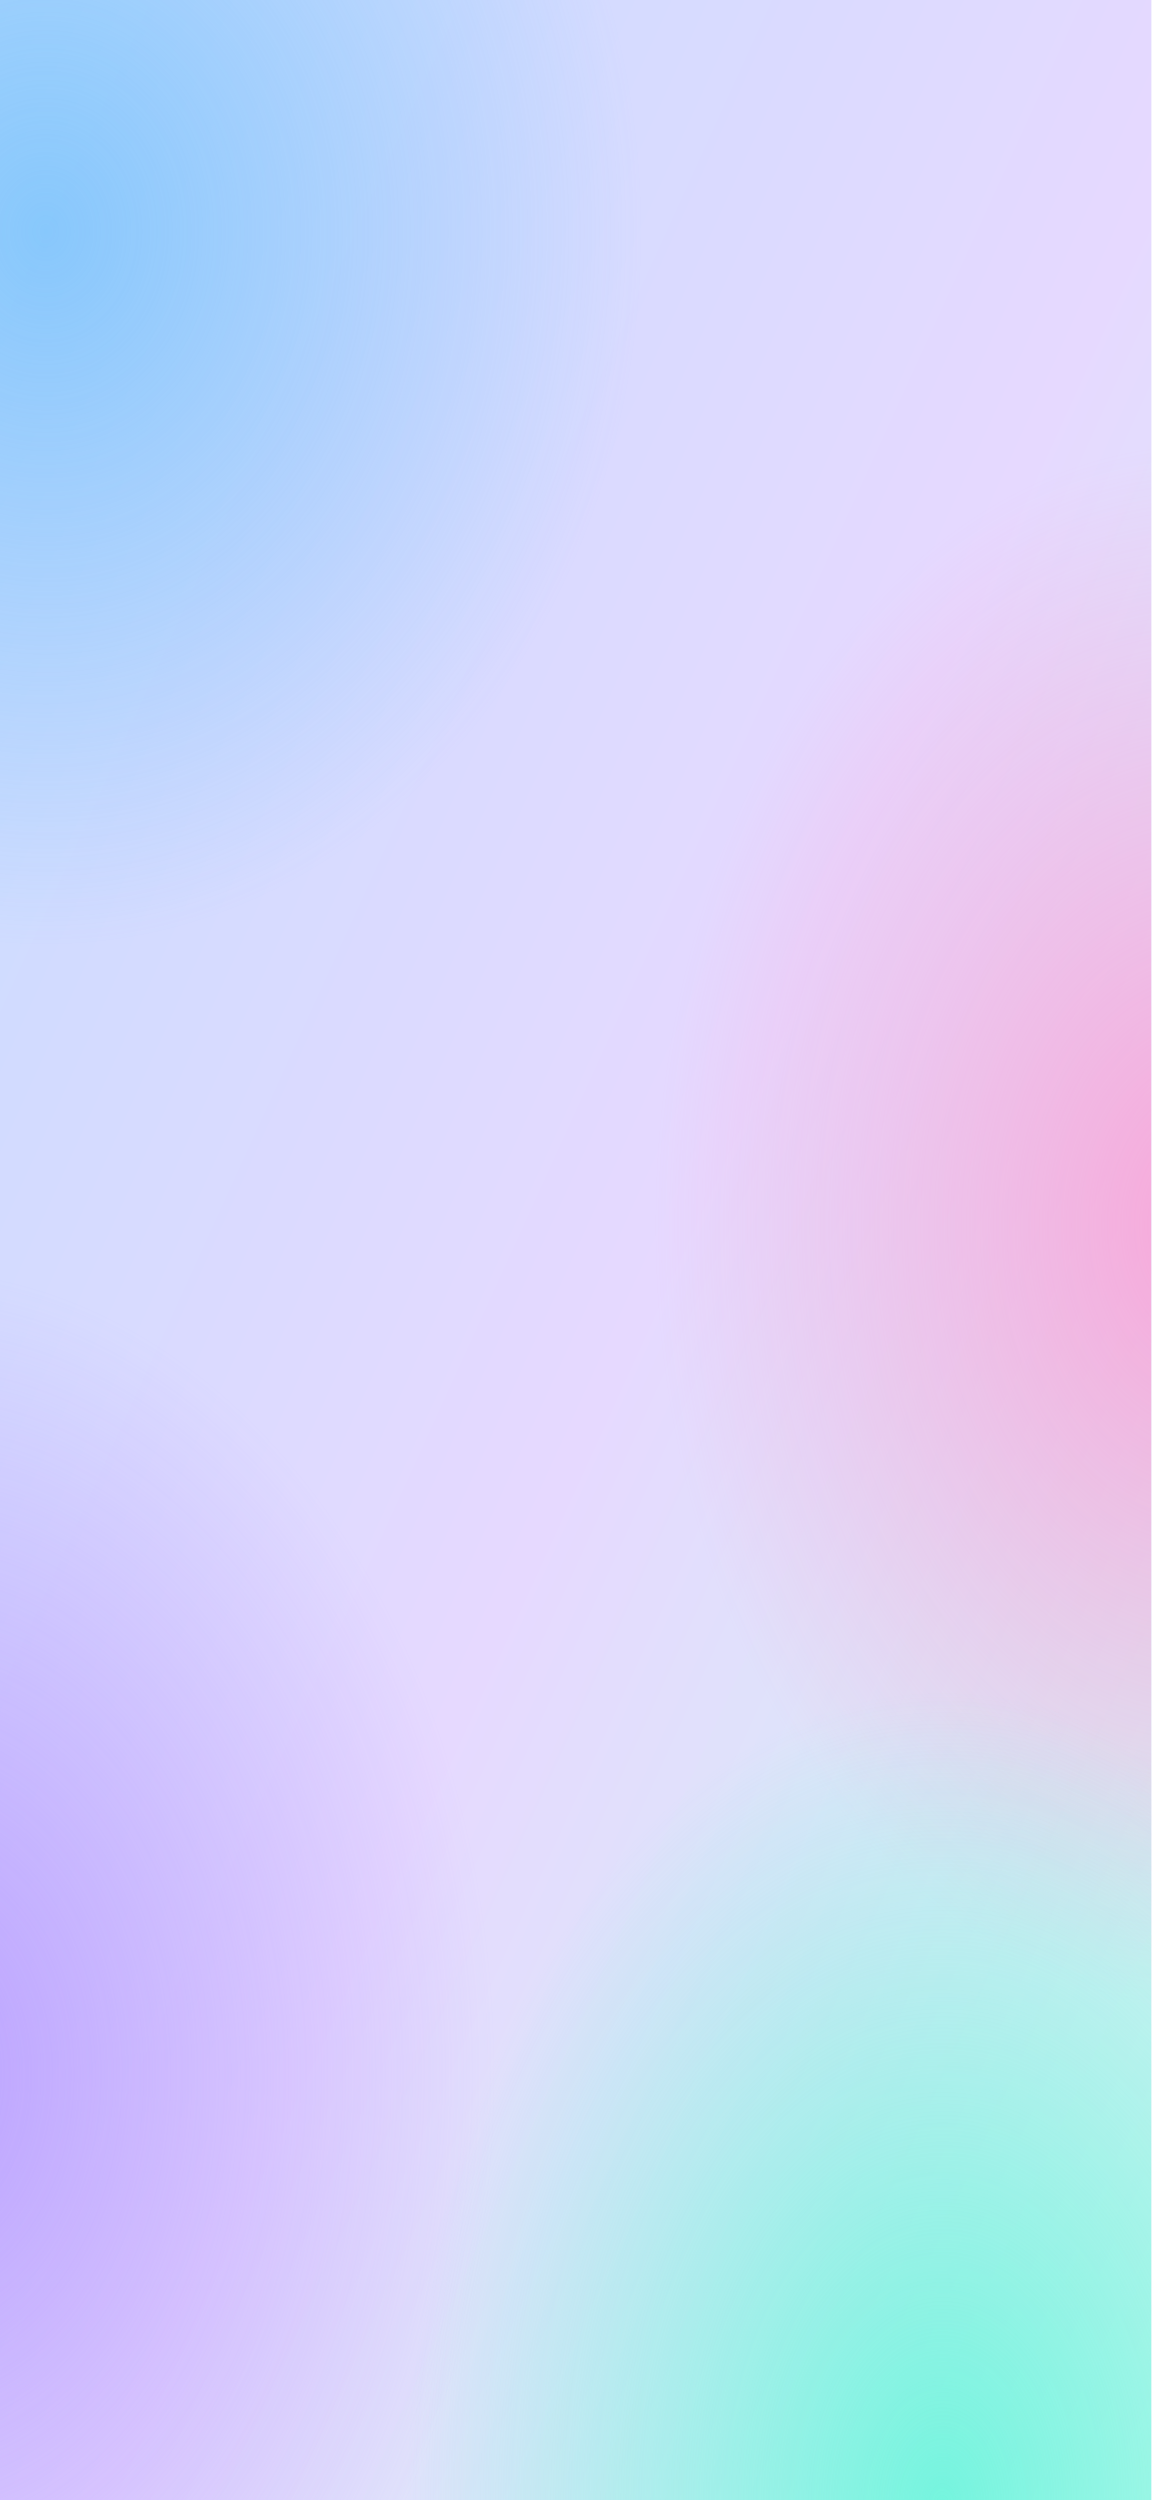
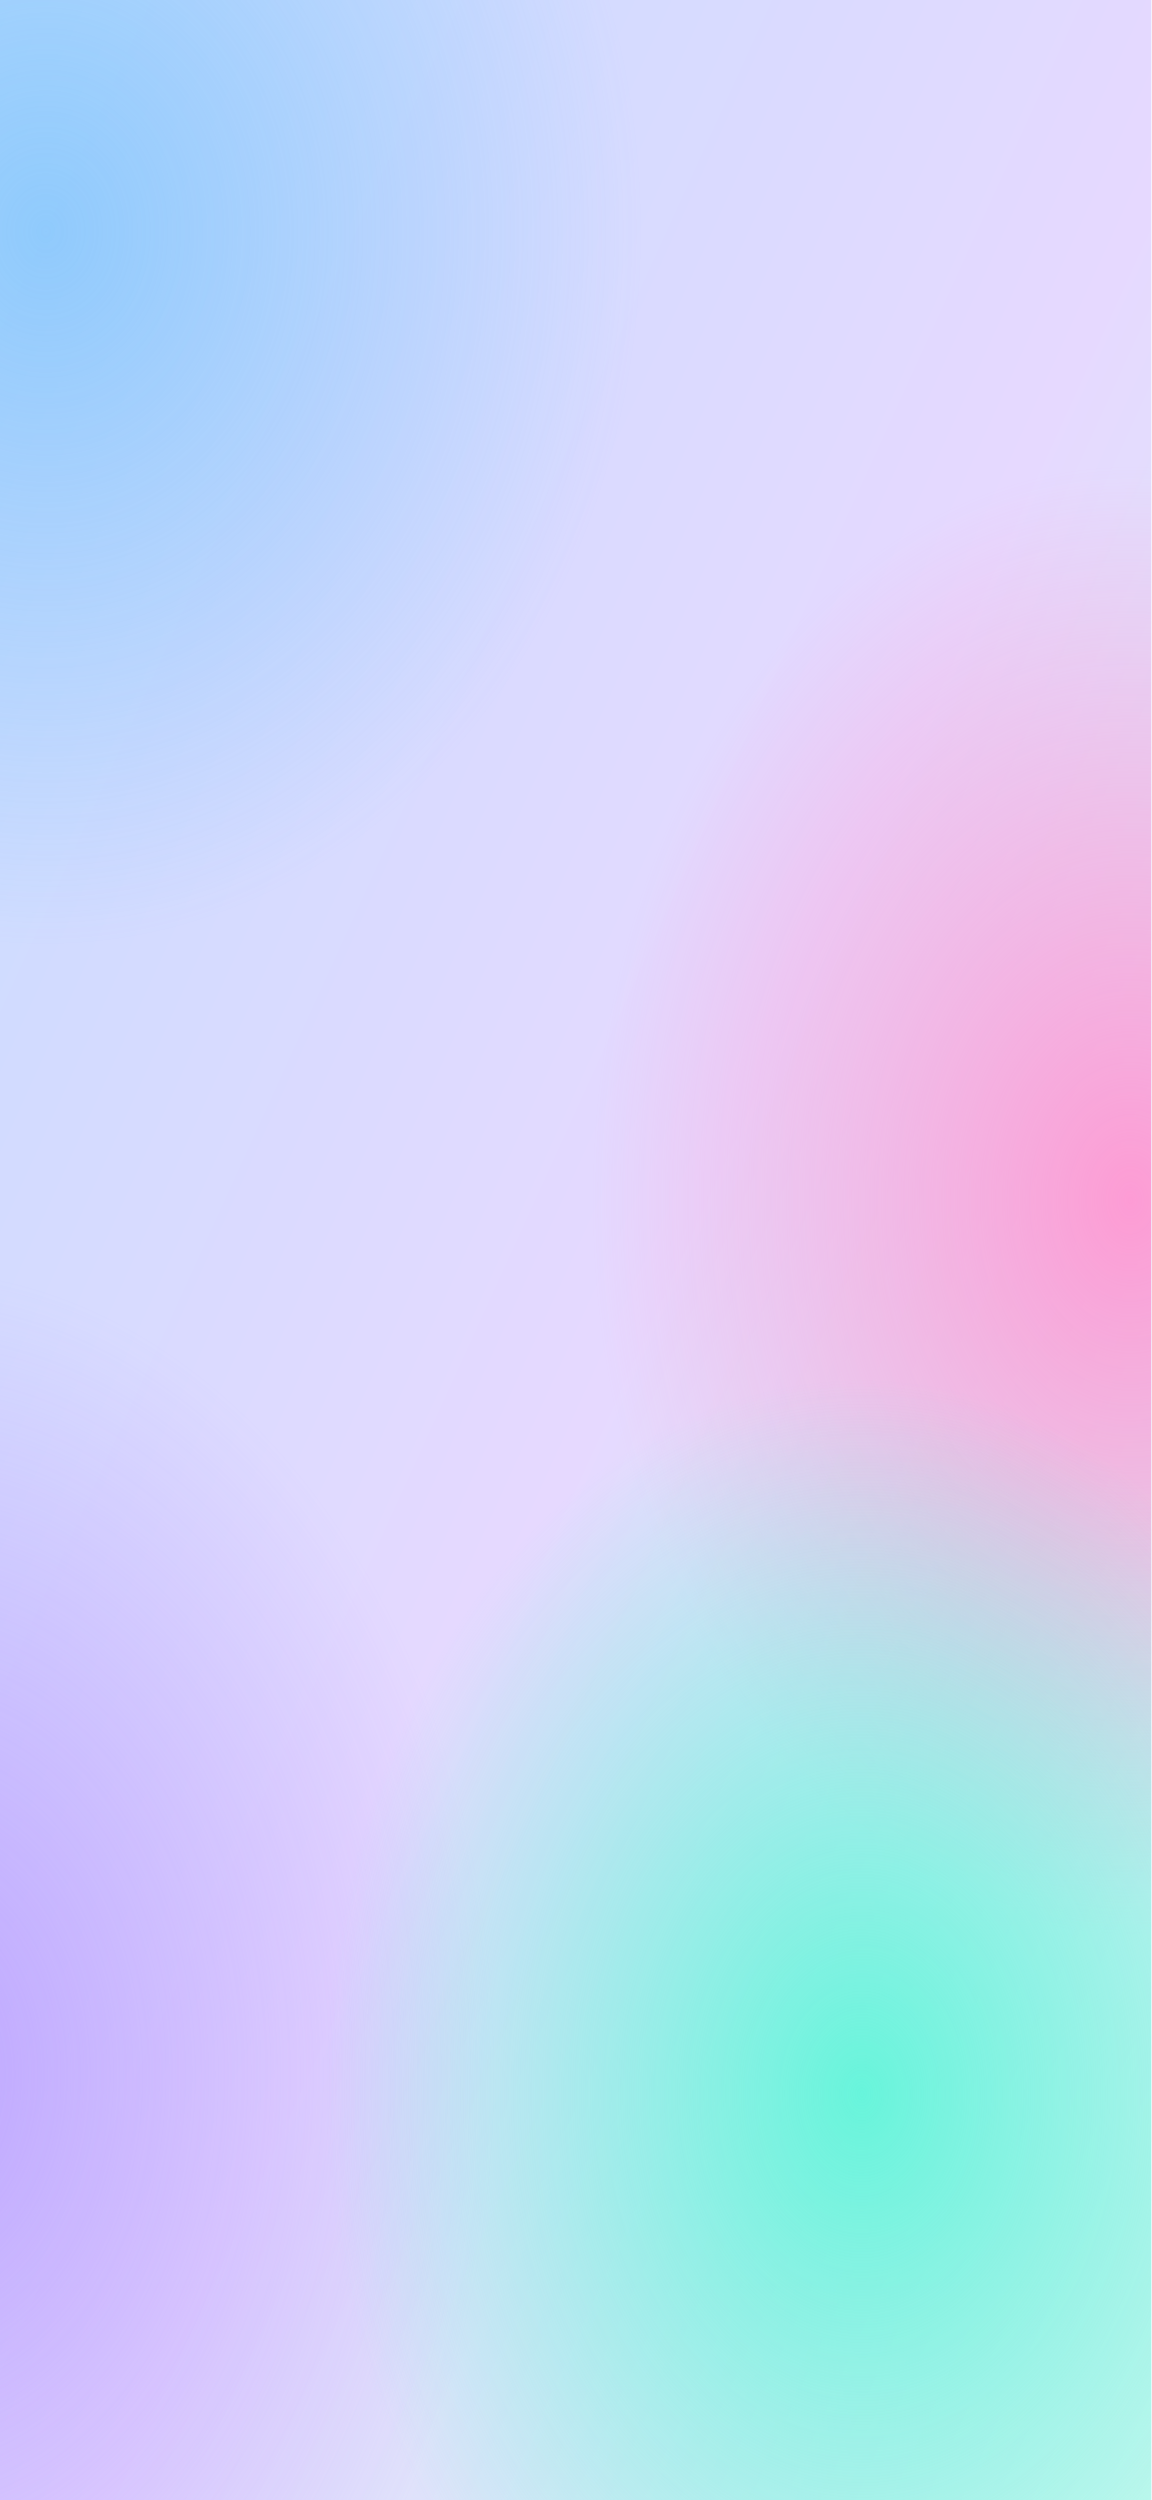
<svg xmlns="http://www.w3.org/2000/svg" width="851" height="1848" viewBox="0 0 851 1848">
  <defs>
    <linearGradient id="base" x1="0%" y1="0%" x2="100%" y2="100%">
      <stop offset="0%" stop-color="#C4DDFF" />
      <stop offset="54%" stop-color="#E6D9FF" />
      <stop offset="100%" stop-color="#D0F7F1" />
    </linearGradient>
    <radialGradient id="blue" gradientUnits="userSpaceOnUse" cx="0" cy="0" r="1" gradientTransform="translate(34 166) scale(613 739)">
-       <stop offset="0%" stop-color="#60BBFA" stop-opacity=".62" />
+       <stop offset="0%" stop-color="#60BBFA" stop-opacity=".54" />
      <stop offset="72%" stop-color="#60BBFA" stop-opacity="0" />
      <stop offset="100%" stop-color="#60BBFA" stop-opacity="0" />
    </radialGradient>
-     <radialGradient id="pink" gradientUnits="userSpaceOnUse" cx="0" cy="0" r="1" gradientTransform="translate(893 906) scale(553 776)">
-       <stop offset="0%" stop-color="#FF97D2" stop-opacity=".80" />
+     <radialGradient id="pink" gradientUnits="userSpaceOnUse" cx="0" cy="0" r="1" gradientTransform="translate(834 887) scale(536 739)">
+       <stop offset="0%" stop-color="#FF97D2" stop-opacity=".94" />
      <stop offset="74%" stop-color="#FF97D2" stop-opacity="0" />
      <stop offset="100%" stop-color="#FF97D2" stop-opacity="0" />
    </radialGradient>
-     <radialGradient id="mint" gradientUnits="userSpaceOnUse" cx="0" cy="0" r="1" gradientTransform="translate(698 1848) scale(553 832)">
-       <stop offset="0%" stop-color="#63F5DA" stop-opacity=".84" />
+     <radialGradient id="mint" gradientUnits="userSpaceOnUse" cx="0" cy="0" r="1" gradientTransform="translate(638 1552) scale(553 739)">
+       <stop offset="0%" stop-color="#63F5DA" stop-opacity=".96" />
      <stop offset="72%" stop-color="#63F5DA" stop-opacity="0" />
      <stop offset="100%" stop-color="#63F5DA" stop-opacity="0" />
    </radialGradient>
    <radialGradient id="violet" gradientUnits="userSpaceOnUse" cx="0" cy="0" r="1" gradientTransform="translate(-68 1534) scale(579 795)">
-       <stop offset="0%" stop-color="#B08FFF" stop-opacity=".76" />
+       <stop offset="0%" stop-color="#B08FFF" stop-opacity=".70" />
      <stop offset="75%" stop-color="#B08FFF" stop-opacity="0" />
      <stop offset="100%" stop-color="#B08FFF" stop-opacity="0" />
    </radialGradient>
  </defs>
  <rect width="851" height="1848" fill="#E5E6FA" />
  <rect width="851" height="1848" fill="url(#base)" />
  <rect width="851" height="1848" fill="url(#blue)" />
+   <rect width="851" height="1848" fill="url(#violet)" />
  <rect width="851" height="1848" fill="url(#pink)" />
  <rect width="851" height="1848" fill="url(#mint)" />
-   <rect width="851" height="1848" fill="url(#violet)" />
</svg>
